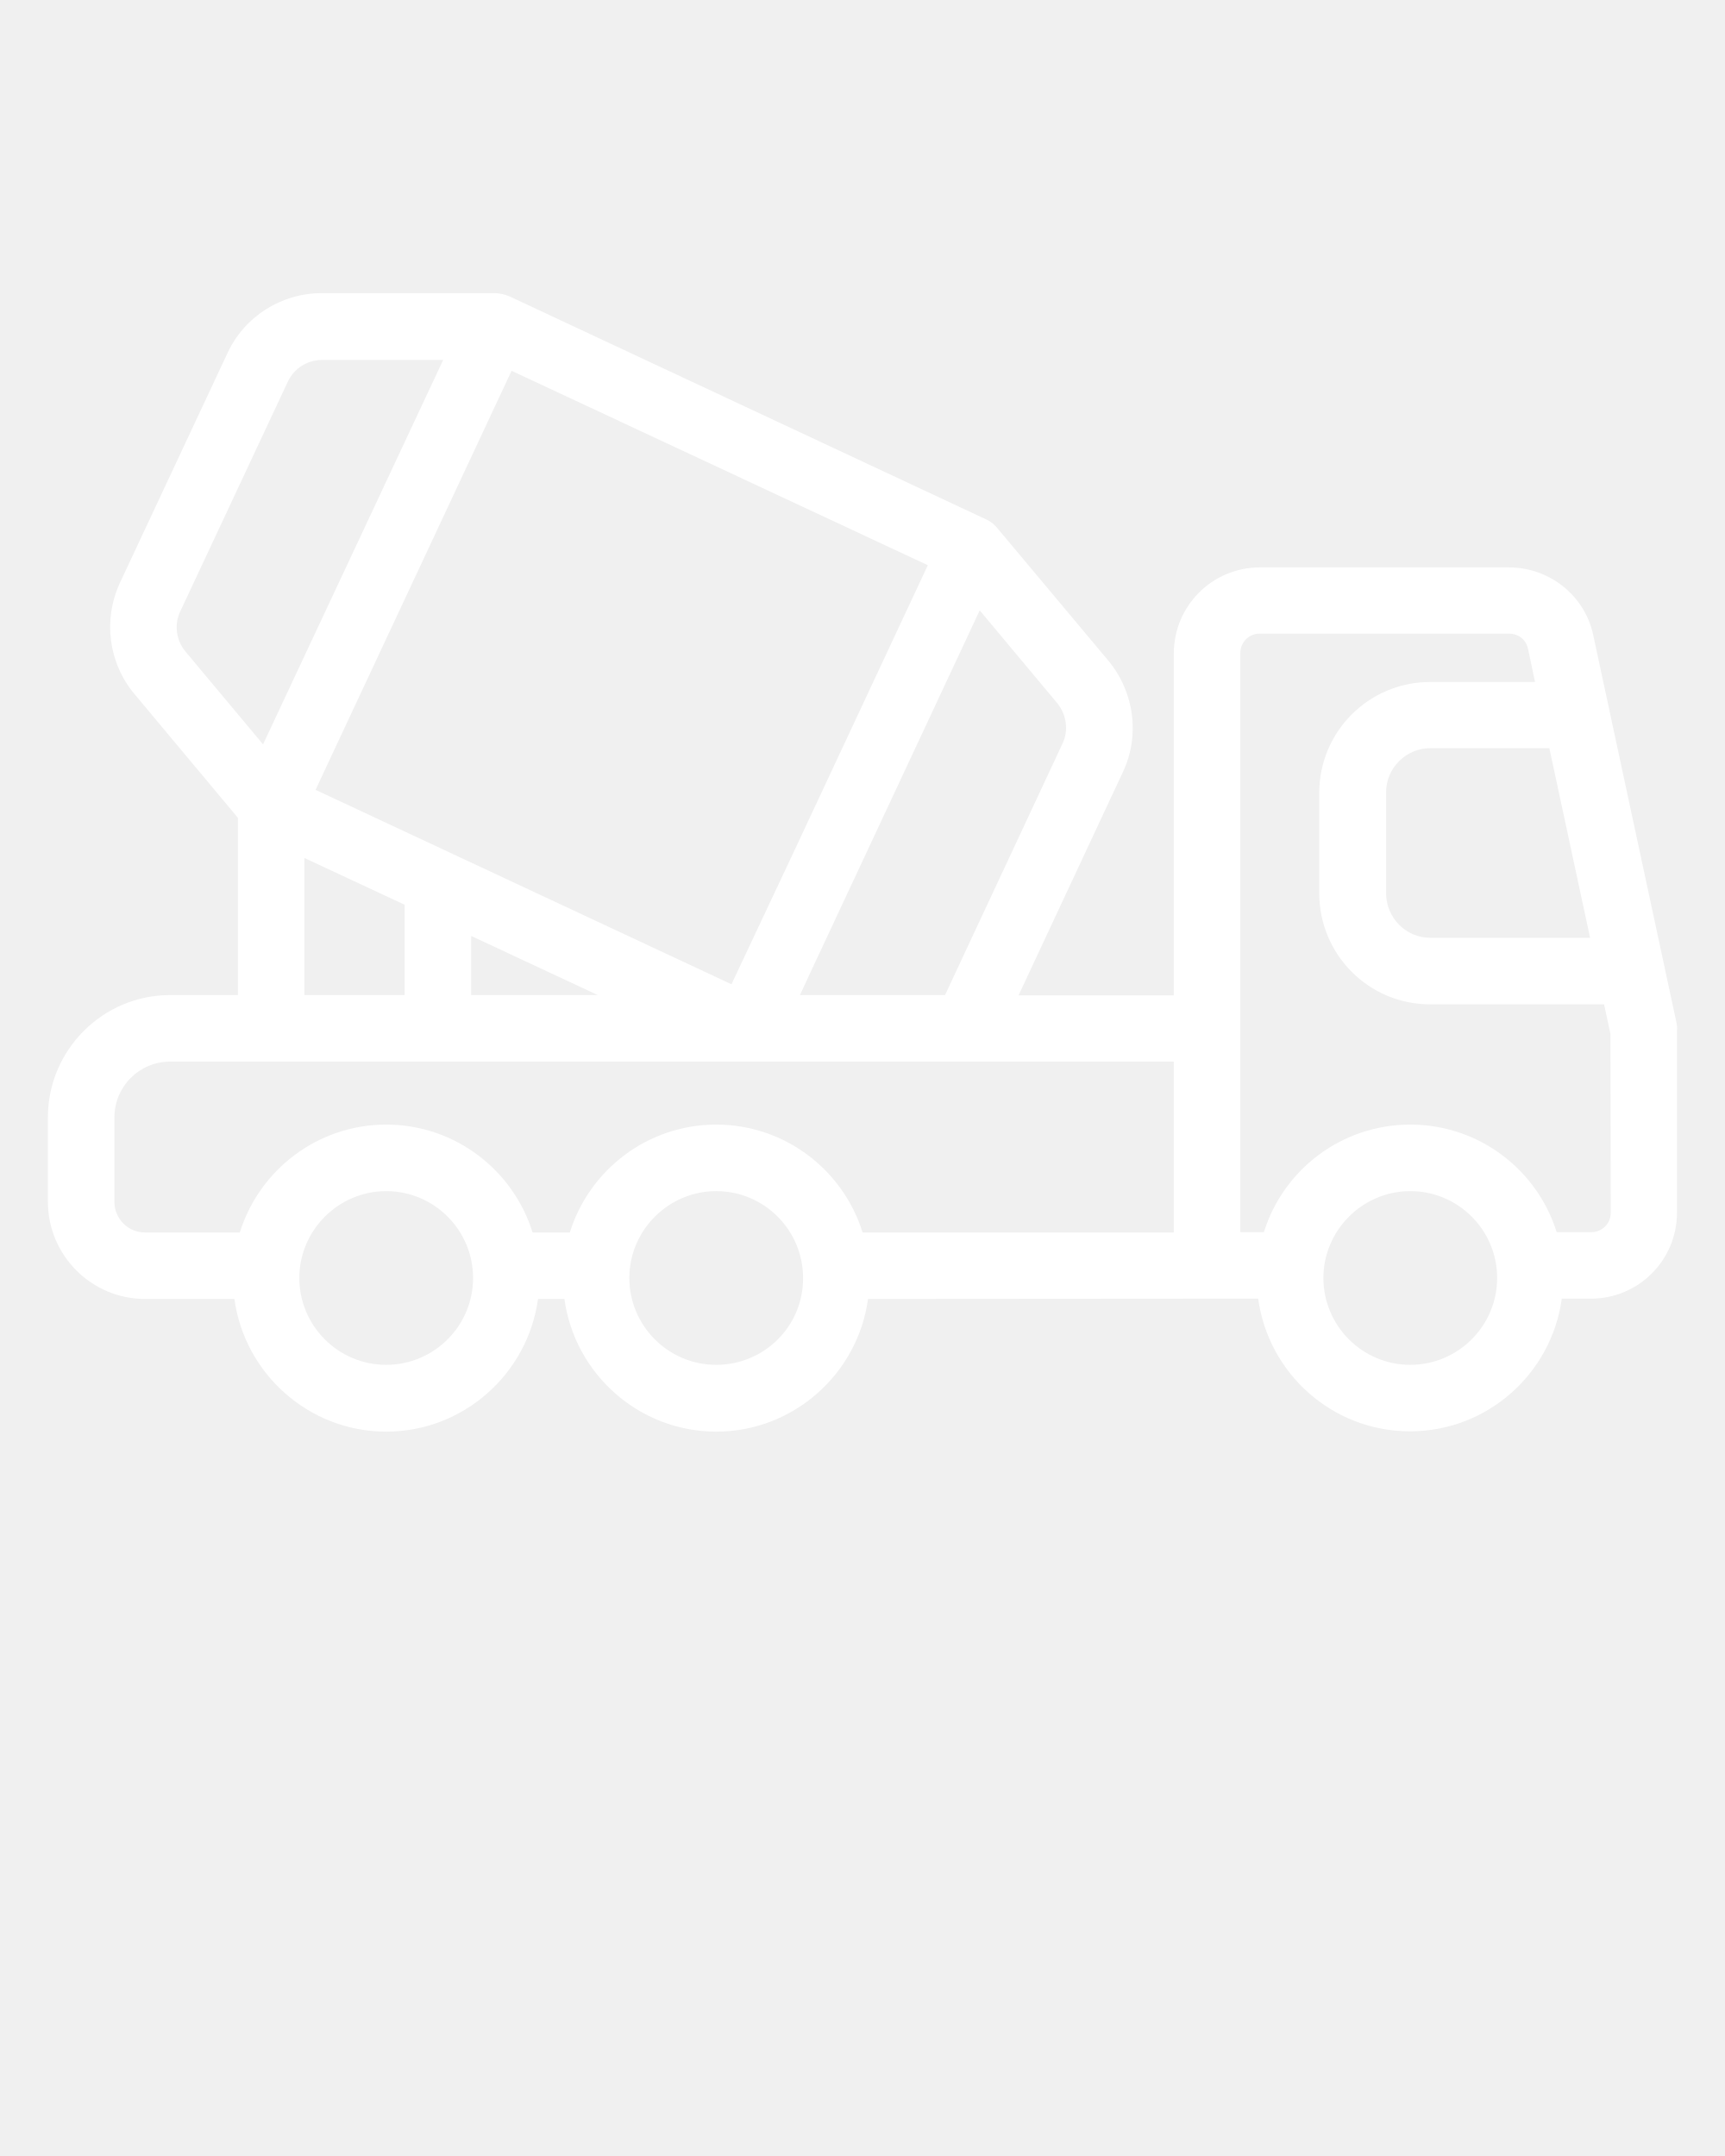
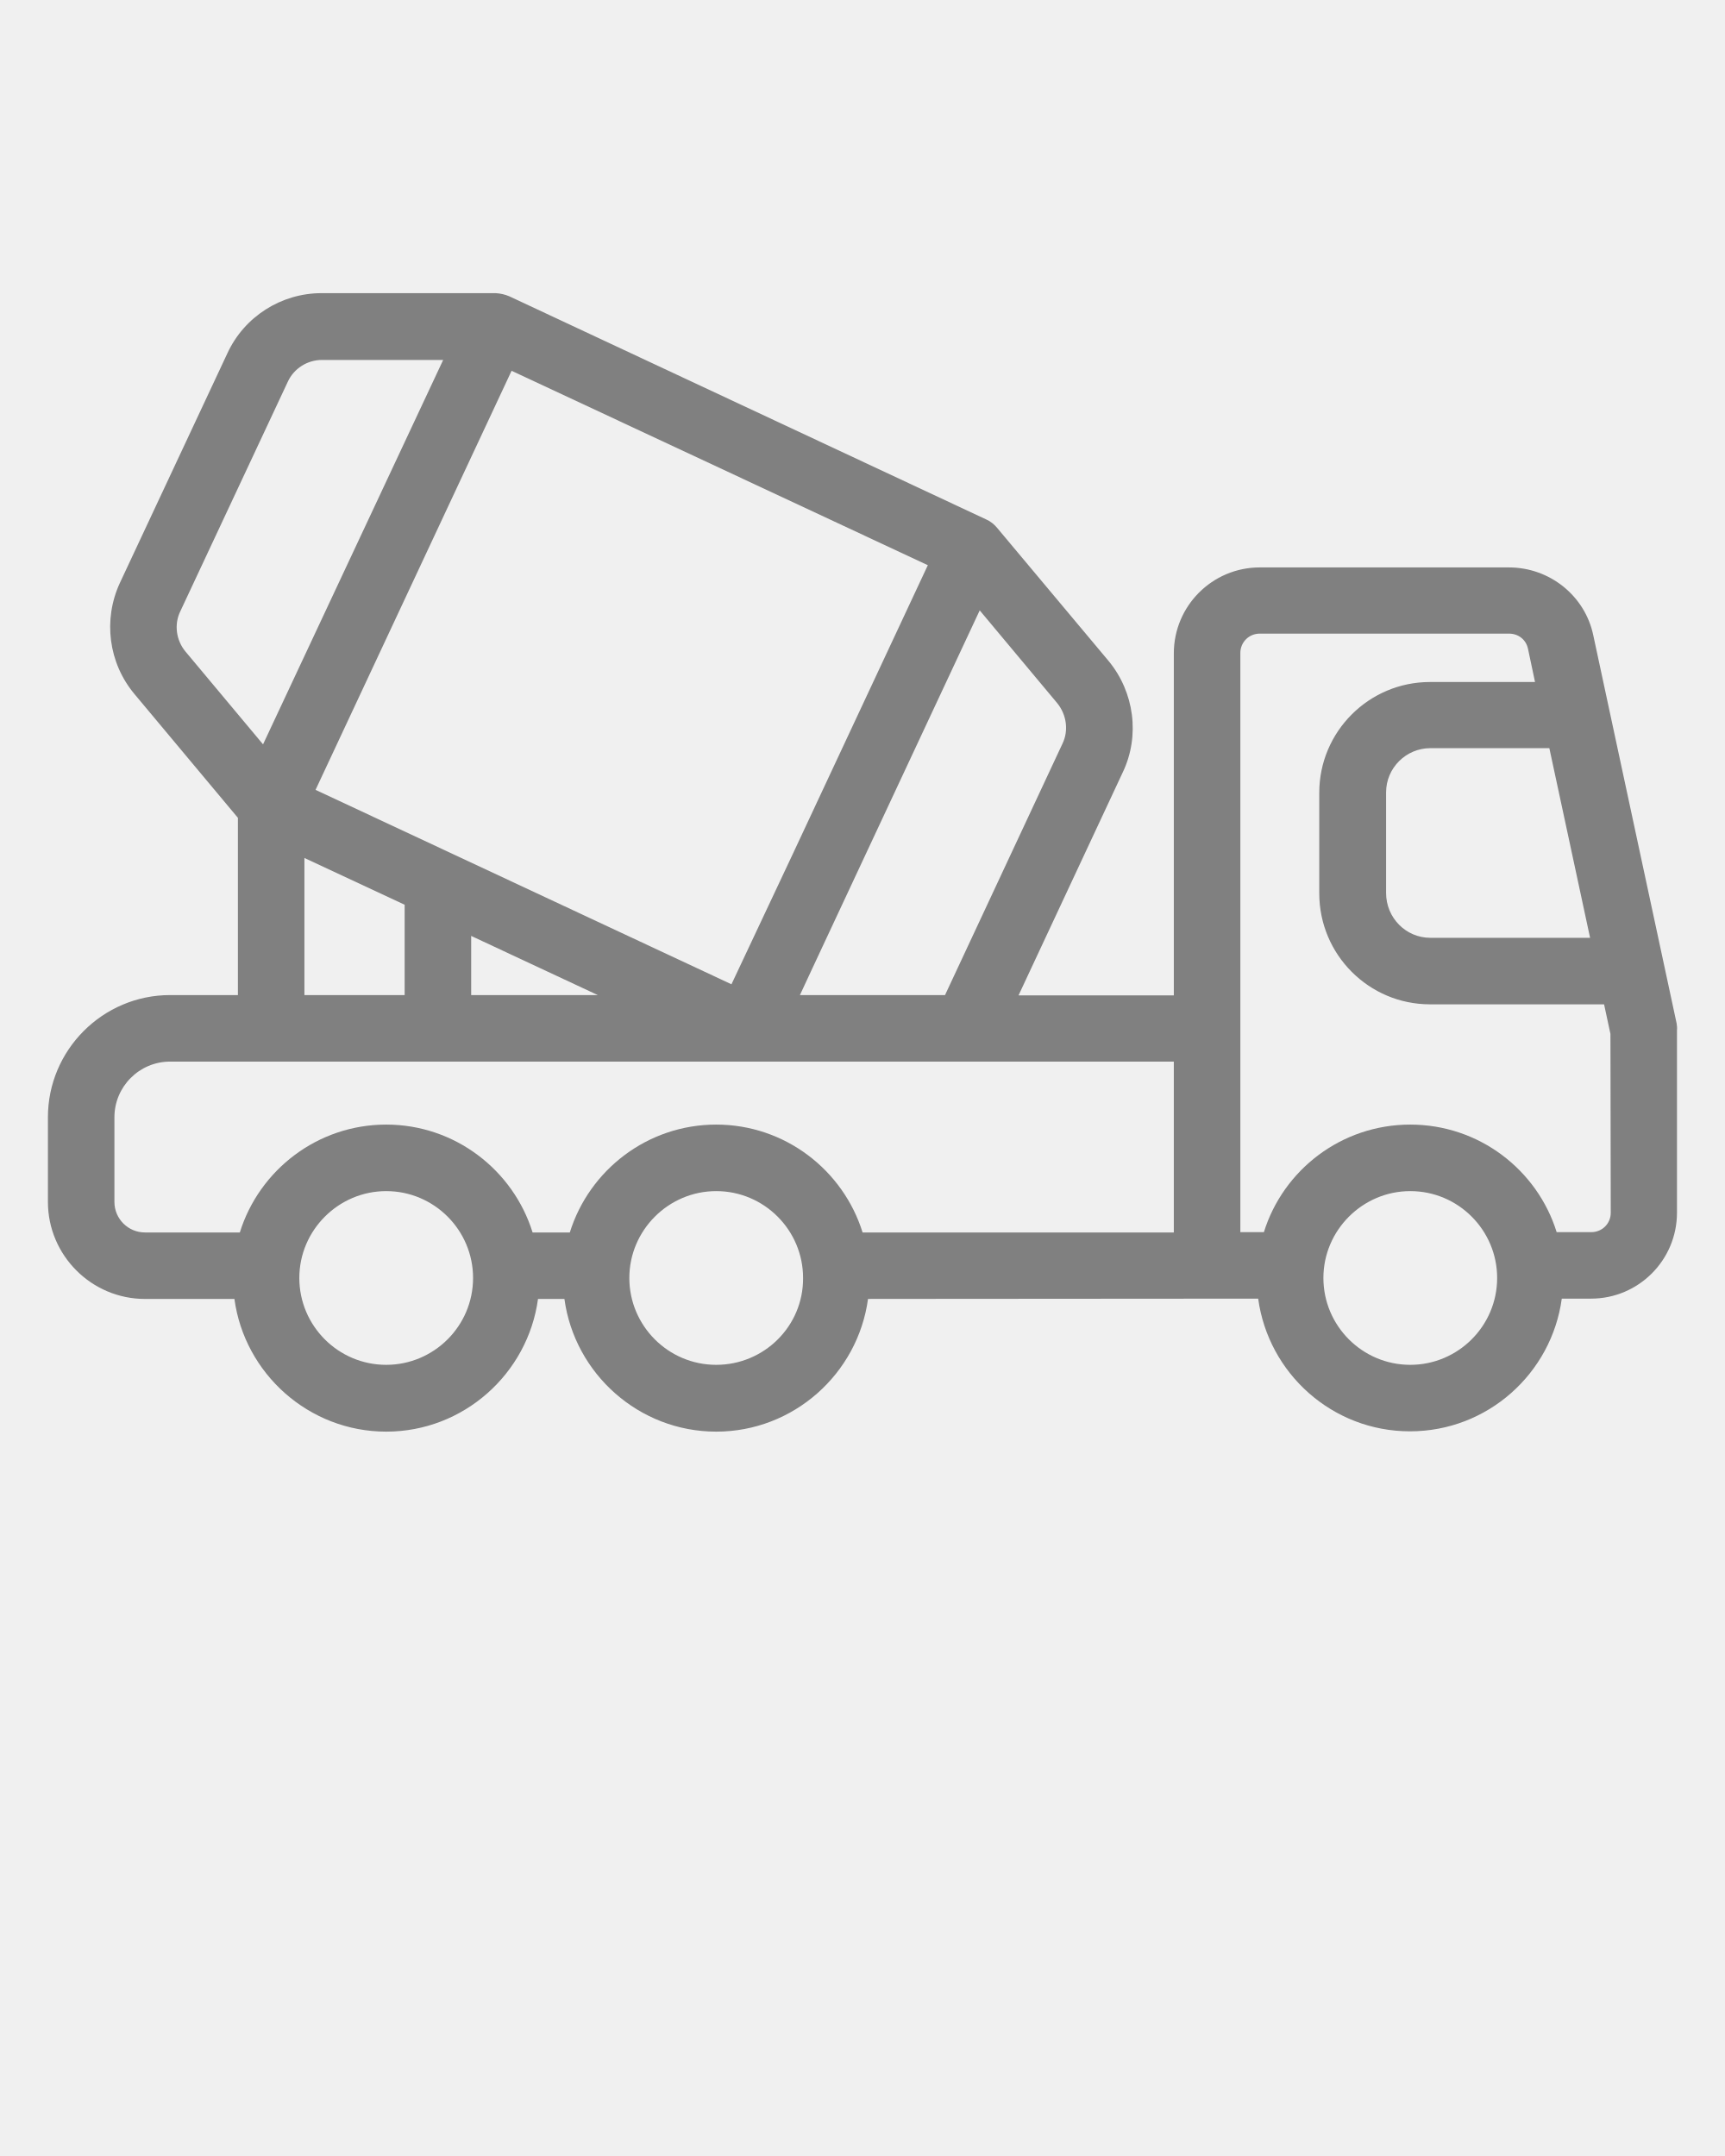
- <svg xmlns="http://www.w3.org/2000/svg" fill="white" version="1.1" x="0px" y="0px" viewBox="0 0 100 125" style="enable-background:new 0 0 100 100;" xml:space="preserve">
+ <svg xmlns="http://www.w3.org/2000/svg" fill="#808080" version="1.1" x="0px" y="0px" viewBox="0 0 100 125" style="enable-background:new 0 0 100 100;" xml:space="preserve">
  <path d="M97.196,59.335l-4.833-22.507c-0.48-2.288-2.527-3.93-4.889-3.93H73.029  c-2.749,0-4.981,2.232-4.981,4.981v19.832h-9.003l6.051-12.951  c0.996-2.103,0.664-4.631-0.83-6.439l-6.457-7.711  c-0.166-0.203-0.387-0.387-0.646-0.498L29.528,17.18  c-0.258-0.111-0.517-0.166-0.793-0.184c-0.018,0-0.018,0-0.037,0H18.643  c-2.343,0-4.483,1.365-5.461,3.487L6.947,33.802  c-0.978,2.122-0.664,4.631,0.849,6.438l5.996,7.176v10.276H9.862  c-3.911,0-7.084,3.192-7.084,7.084v4.907c0,3.099,2.527,5.627,5.627,5.627h5.184  c0.59,4.335,4.317,7.693,8.8,7.693s8.21-3.358,8.8-7.693h1.531  c0.59,4.335,4.317,7.693,8.8,7.693s8.21-3.358,8.8-7.693h0.363  c-0.076-0-4.864-0.002,22.255-0.018c0.59,4.335,4.298,7.693,8.8,7.693  c4.501,0,8.21-3.358,8.8-7.693h1.697c2.749,0,4.981-2.232,4.981-4.981v-10.571  C97.233,59.593,97.215,59.464,97.196,59.335z M61.296,40.776  c0.535,0.664,0.664,1.587,0.295,2.343l-6.807,14.574h-8.412l0.738-1.587  l9.685-20.718L61.296,40.776z M29.657,21.497l24.13,11.272l-7.841,16.77  l-3.542,7.527L18.293,45.794L29.657,21.497z M34.656,57.693h-7.342v-3.431  L34.656,57.693z M23.458,52.454v5.239h-5.811v-7.951L23.458,52.454z M10.747,37.769  c-0.535-0.646-0.664-1.568-0.295-2.325l6.236-13.32  c0.35-0.756,1.125-1.255,1.974-1.255h7.029L15.249,43.156L10.747,37.769z   M22.388,79.13c-2.786,0-5.036-2.269-5.036-5.036c0-2.767,2.269-5.036,5.036-5.036  c2.786,0,5.036,2.269,5.036,5.036C27.425,76.879,25.155,79.13,22.388,79.13z   M41.519,79.13c-2.786,0-5.036-2.269-5.036-5.036c0-2.767,2.269-5.036,5.036-5.036  c2.786,0,5.036,2.269,5.036,5.036C46.574,76.879,44.305,79.13,41.519,79.13z   M68.048,71.455h-18.043c-1.125-3.616-4.501-6.254-8.486-6.254  s-7.361,2.638-8.486,6.254h-2.158c-1.125-3.616-4.501-6.254-8.486-6.254  s-7.361,2.638-8.486,6.254H8.404c-0.978,0-1.771-0.793-1.771-1.771v-4.907  c0-1.771,1.439-3.228,3.228-3.228h58.186V71.455z M90.832,48.1l1.347,6.272  H82.917c-1.42,0-2.564-1.162-2.564-2.601V45.941c0-1.42,1.162-2.564,2.564-2.564  h6.9L90.832,48.1z M81.755,79.13c-2.786,0-5.036-2.269-5.036-5.036  c0-2.767,2.269-5.036,5.036-5.036c2.786,0,5.036,2.269,5.036,5.036  C86.791,76.879,84.522,79.13,81.755,79.13z M92.252,71.437H90.241  c-1.125-3.616-4.501-6.236-8.486-6.236c-3.985,0-7.361,2.62-8.486,6.236h-1.365  V37.861c0-0.627,0.498-1.125,1.125-1.125h14.445c0.553,0,0.996,0.351,1.107,0.886  l0.406,1.919h-6.088c-3.542,0-6.42,2.878-6.42,6.42v5.83  c0,3.561,2.878,6.438,6.42,6.438h10.091l0.369,1.716l0.018,10.368  C93.378,70.939,92.879,71.437,92.252,71.437z" />
</svg>
